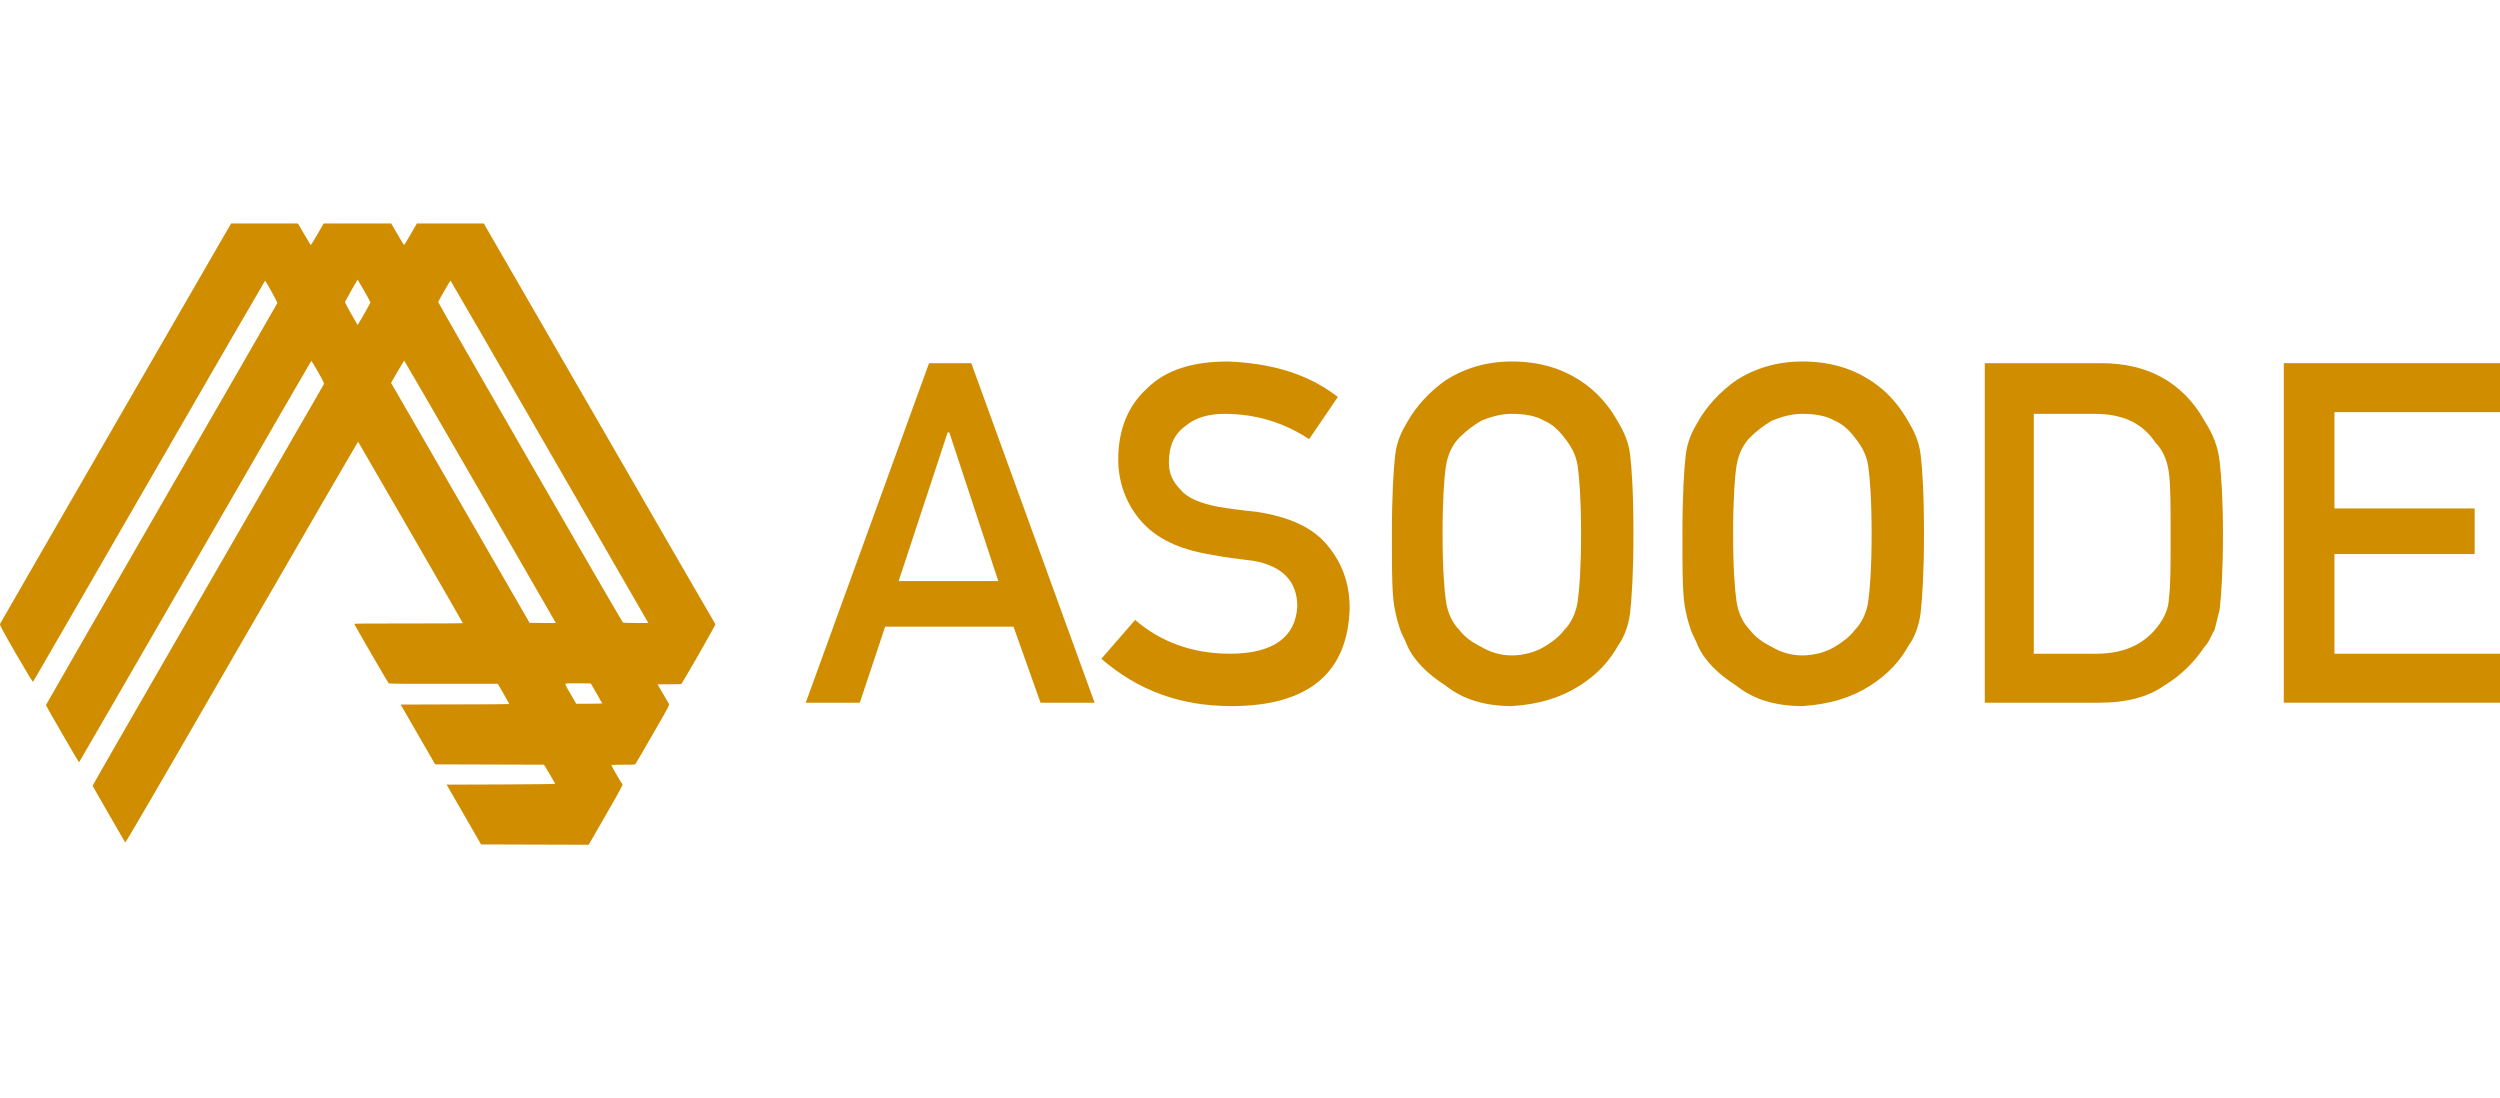
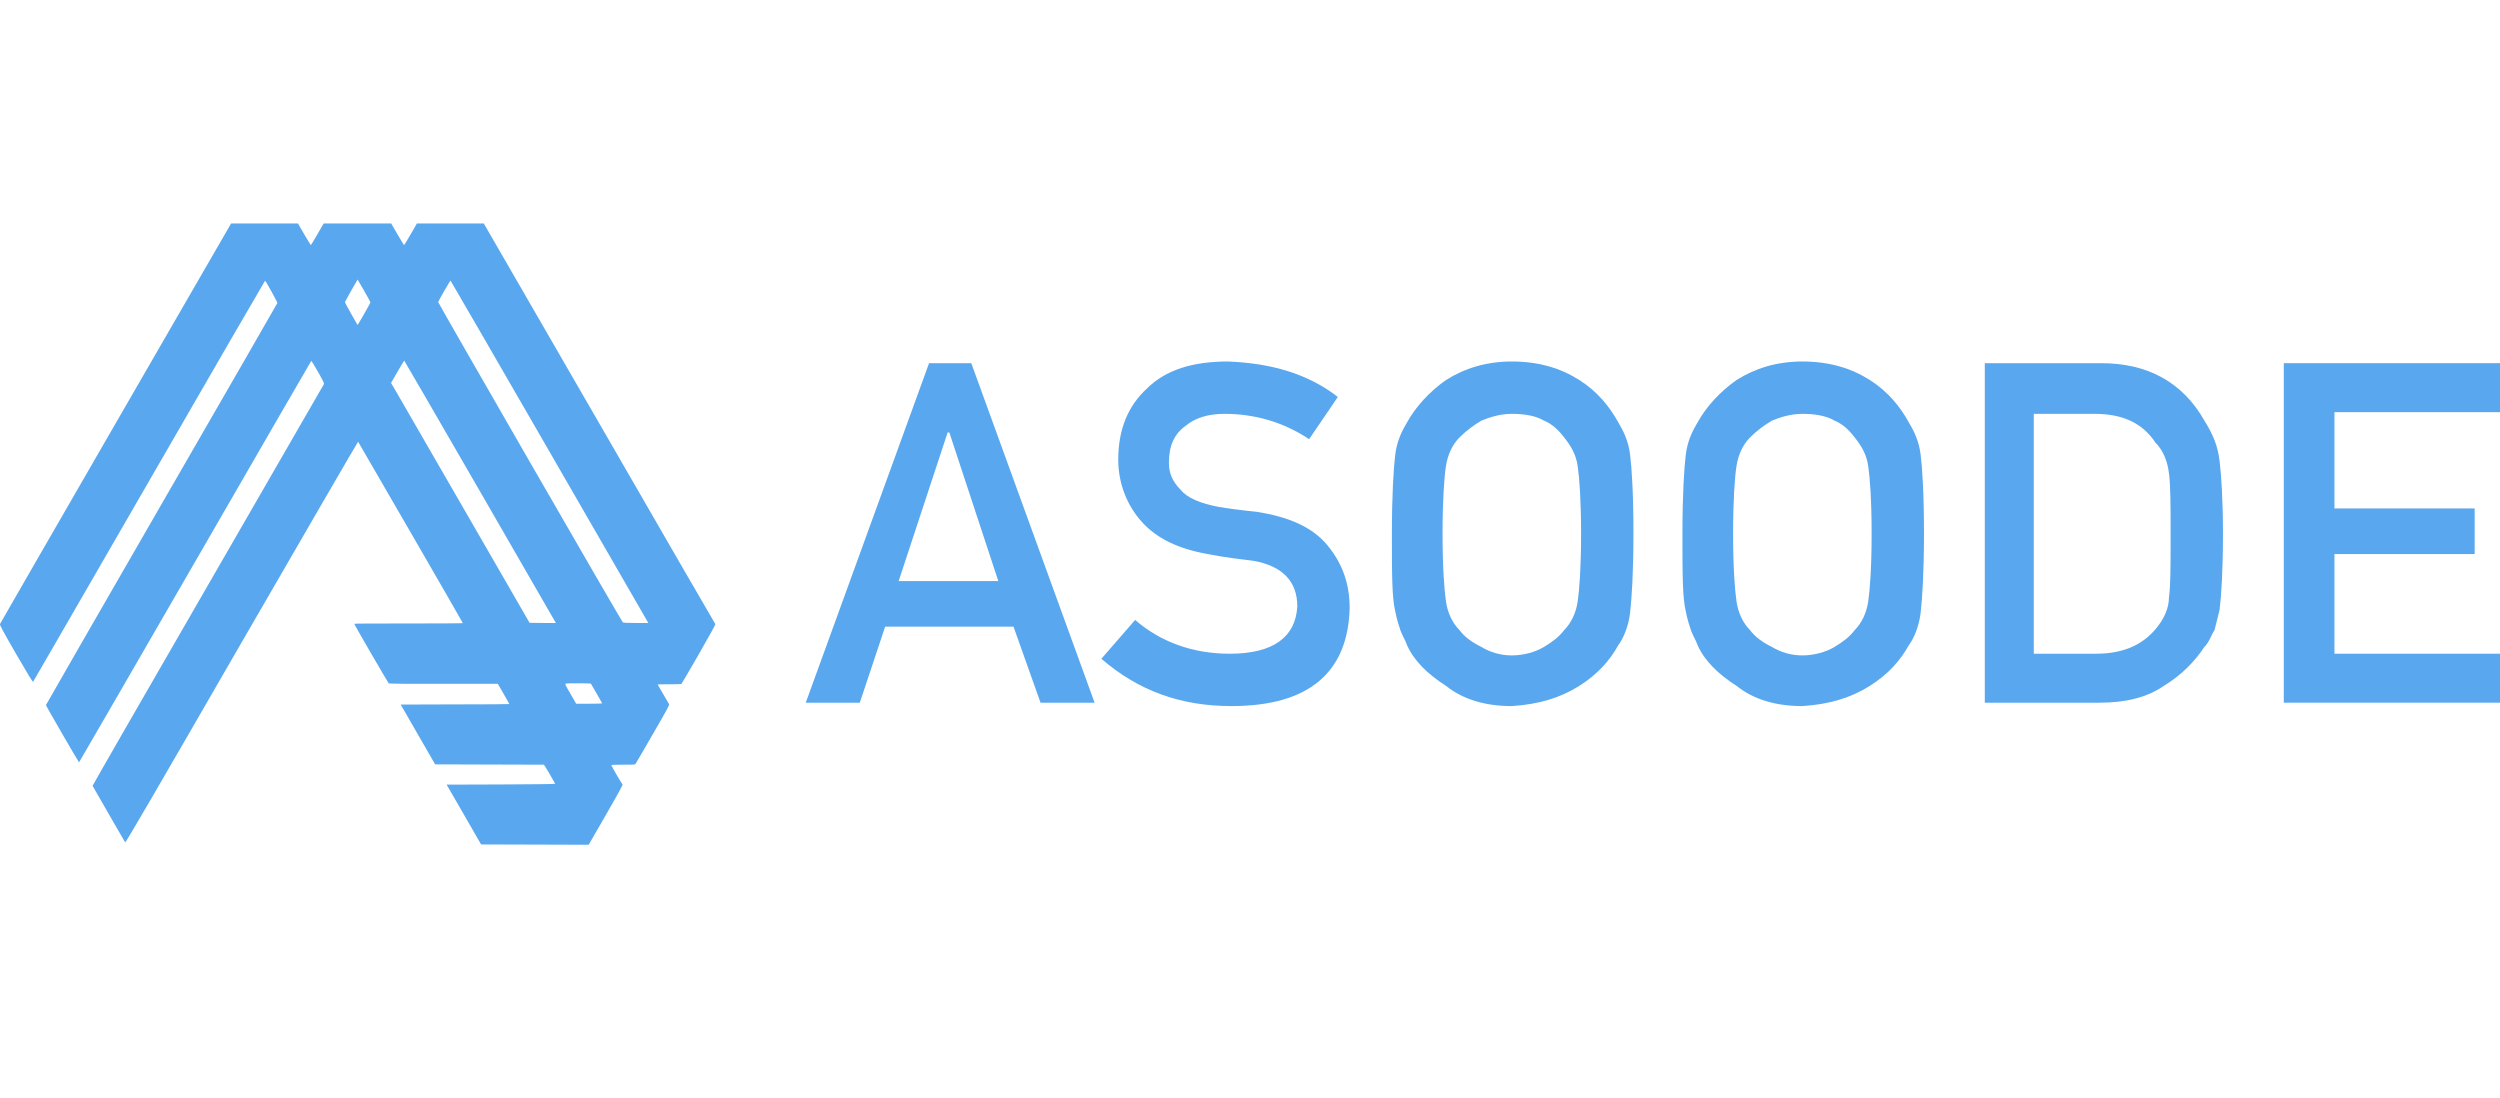
<svg xmlns="http://www.w3.org/2000/svg" version="1.1" id="Layer_1" x="0px" y="0px" viewBox="0 0 148 65" style="enable-background:new 0 0 148 65;" xml:space="preserve">
  <g>
    <g>
      <g transform="translate(0,1143) scale(0.1,-0.1)">
-         <path fill="#d08d00" d="M68.7,11179.8c-37.6-65.1-68.5-118.8-68.7-119.2c-0.2-0.6,1.2-3.3,9.5-17.7c7.3-12.6,9.9-16.8,10.1-16.5     c0.2,0.2,31.1,53.8,68.7,118.9c37.6,65.2,68.5,118.5,68.6,118.5c0.4,0,7.4-12.7,7.3-13.2c-0.1-0.3-30.9-53.8-68.6-119.1     c-37.6-65.2-68.4-118.7-68.4-118.9c0-0.5,19.4-34,19.6-33.9c0.1,0.1,31.1,53.6,68.8,118.9c37.7,65.3,68.6,118.8,68.7,118.8     s1.9-3,4-6.6c3.3-5.9,3.7-6.7,3.4-7.3c-0.2-0.4-31.1-54-68.7-119.1c-37.6-65.1-68.3-118.5-68.2-118.6     c0.9-1.7,19.1-33.2,19.3-33.5c0.3-0.3,16.2,27,69,118.5c37.8,65.4,68.8,118.8,68.9,118.7c0.1-0.1,14.1-24.3,31.1-53.7     c17-29.4,30.9-53.5,30.9-53.7c0.1-0.1-14.4-0.2-32.1-0.2s-32.2,0-32.2-0.2c0-0.4,20-34.9,20.4-35.2c0.3-0.3,10.6-0.4,32.5-0.3     h32.1l3.4-5.9c1.9-3.2,3.4-6,3.4-6.1s-14.5-0.2-32.2-0.2l-32.1-0.1l10.2-17.7l10.2-17.7l32.1-0.1c17.7,0,32.3-0.1,32.3-0.1     c0.2,0,6.3-10.5,6.7-11.3c0.1-0.2-14.4-0.3-32.1-0.4l-32.2-0.1l10.2-17.7l10.2-17.7l31.9-0.1l31.8-0.1l10.2,17.7     c8.4,14.6,10.1,17.8,9.8,18.1c-0.5,0.4-6.6,10.9-6.6,11.4c0,0.1,3.1,0.2,7,0.2c6.7,0,7,0,7.4,0.6c0.3,0.4,4.9,8.3,10.3,17.7     c9,15.5,9.8,17.1,9.4,17.7c-0.6,1-6.7,11.4-6.7,11.5c0,0.1,3.1,0.1,6.9,0.1c3.8,0,7,0.1,7.2,0.2c0.1,0.1,4.8,8,10.3,17.6     c6.7,11.7,9.9,17.6,9.8,17.8c-0.2,0.2-31.1,53.6-68.7,118.8l-68.4,118.4h-19.8h-19.8l-3.7-6.4c-2-3.5-3.8-6.4-3.9-6.4     c-0.1,0-1.8,2.9-3.9,6.4l-3.7,6.4h-20h-20l-3.7-6.4c-2-3.5-3.8-6.4-3.9-6.4s-1.8,2.9-3.9,6.4l-3.7,6.4h-19.8h-19.8L68.7,11179.8z      M219.3,11251c0-0.3-4.8-8.9-7.1-12.6l-0.5-0.8l-3.8,6.6c-2.1,3.6-3.7,6.8-3.7,7c0.1,0.3,1.8,3.3,3.8,6.9l3.7,6.4l3.8-6.5     C217.6,11254.3,219.3,11251.2,219.3,11251z M324.9,11163.3c32-55.4,58.3-101,58.5-101.4l0.4-0.7l-7.3,0c-5.3,0-7.5,0.1-7.8,0.4     c-0.8,0.6-109.4,189.1-109.3,189.6c0.1,0.6,7.1,12.7,7.3,12.7C266.8,11263.9,293,11218.6,324.9,11163.3z M283.4,11140.4     c24.2-41.9,44.4-76.9,44.8-77.7l0.9-1.5l-7.8,0l-7.8,0.1l-37.9,65.7c-20.9,36.1-39.3,68.1-41,71l-3.1,5.3l3.8,6.6     c2.1,3.6,3.9,6.6,4,6.6C239.4,11216.5,259.2,11182.3,283.4,11140.4z M349.8,11025.3c0.3-0.4,6.7-11.6,6.7-11.7     c0-0.1-3.4-0.2-7.7-0.2h-7.7l-3.4,5.9c-3.2,5.4-3.3,5.9-2.7,6C335.8,11025.6,349.7,11025.5,349.8,11025.3z" />
+         <path fill="#59a8ef" d="M68.7,11179.8c-37.6-65.1-68.5-118.8-68.7-119.2c-0.2-0.6,1.2-3.3,9.5-17.7c7.3-12.6,9.9-16.8,10.1-16.5     c0.2,0.2,31.1,53.8,68.7,118.9c37.6,65.2,68.5,118.5,68.6,118.5c0.4,0,7.4-12.7,7.3-13.2c-0.1-0.3-30.9-53.8-68.6-119.1     c-37.6-65.2-68.4-118.7-68.4-118.9c0-0.5,19.4-34,19.6-33.9c0.1,0.1,31.1,53.6,68.8,118.9c37.7,65.3,68.6,118.8,68.7,118.8     s1.9-3,4-6.6c3.3-5.9,3.7-6.7,3.4-7.3c-0.2-0.4-31.1-54-68.7-119.1c-37.6-65.1-68.3-118.5-68.2-118.6     c0.9-1.7,19.1-33.2,19.3-33.5c0.3-0.3,16.2,27,69,118.5c37.8,65.4,68.8,118.8,68.9,118.7c0.1-0.1,14.1-24.3,31.1-53.7     c17-29.4,30.9-53.5,30.9-53.7c0.1-0.1-14.4-0.2-32.1-0.2s-32.2,0-32.2-0.2c0-0.4,20-34.9,20.4-35.2c0.3-0.3,10.6-0.4,32.5-0.3     h32.1l3.4-5.9c1.9-3.2,3.4-6,3.4-6.1s-14.5-0.2-32.2-0.2l-32.1-0.1l10.2-17.7l10.2-17.7l32.1-0.1c17.7,0,32.3-0.1,32.3-0.1     c0.2,0,6.3-10.5,6.7-11.3c0.1-0.2-14.4-0.3-32.1-0.4l-32.2-0.1l10.2-17.7l10.2-17.7l31.9-0.1l31.8-0.1l10.2,17.7     c8.4,14.6,10.1,17.8,9.8,18.1c-0.5,0.4-6.6,10.9-6.6,11.4c0,0.1,3.1,0.2,7,0.2c6.7,0,7,0,7.4,0.6c0.3,0.4,4.9,8.3,10.3,17.7     c9,15.5,9.8,17.1,9.4,17.7c-0.6,1-6.7,11.4-6.7,11.5c0,0.1,3.1,0.1,6.9,0.1c3.8,0,7,0.1,7.2,0.2c0.1,0.1,4.8,8,10.3,17.6     c6.7,11.7,9.9,17.6,9.8,17.8c-0.2,0.2-31.1,53.6-68.7,118.8l-68.4,118.4h-19.8h-19.8l-3.7-6.4c-2-3.5-3.8-6.4-3.9-6.4     c-0.1,0-1.8,2.9-3.9,6.4l-3.7,6.4h-20h-20l-3.7-6.4c-2-3.5-3.8-6.4-3.9-6.4s-1.8,2.9-3.9,6.4l-3.7,6.4h-19.8h-19.8L68.7,11179.8z      M219.3,11251c0-0.3-4.8-8.9-7.1-12.6l-0.5-0.8l-3.8,6.6c-2.1,3.6-3.7,6.8-3.7,7c0.1,0.3,1.8,3.3,3.8,6.9l3.7,6.4l3.8-6.5     C217.6,11254.3,219.3,11251.2,219.3,11251z M324.9,11163.3c32-55.4,58.3-101,58.5-101.4l0.4-0.7l-7.3,0c-5.3,0-7.5,0.1-7.8,0.4     c-0.8,0.6-109.4,189.1-109.3,189.6c0.1,0.6,7.1,12.7,7.3,12.7C266.8,11263.9,293,11218.6,324.9,11163.3z M283.4,11140.4     c24.2-41.9,44.4-76.9,44.8-77.7l0.9-1.5l-7.8,0l-7.8,0.1l-37.9,65.7c-20.9,36.1-39.3,68.1-41,71l-3.1,5.3l3.8,6.6     c2.1,3.6,3.9,6.6,4,6.6C239.4,11216.5,259.2,11182.3,283.4,11140.4z M349.8,11025.3c0.3-0.4,6.7-11.6,6.7-11.7     c0-0.1-3.4-0.2-7.7-0.2h-7.7l-3.4,5.9c-3.2,5.4-3.3,5.9-2.7,6C335.8,11025.6,349.7,11025.5,349.8,11025.3z" />
      </g>
    </g>
    <g>
-       <path fill="#d08d00" d="M60,37.1h-7.6l-1.5,4.5h-3.2l7.3-20.1h2.5l7.3,20.1h-3.2L60,37.1z M59.1,34.4l-2.9-8.8h-0.1l-2.9,8.8H59.1z" />
-       <path fill="#d08d00" d="M72.8,38.7c2.6,0,3.9-1,4-2.8c0-1.5-0.9-2.4-2.6-2.7c-0.8-0.1-1.7-0.2-2.7-0.4c-1.7-0.3-3-0.9-3.9-1.9    c-0.9-1-1.4-2.3-1.4-3.7c0-1.8,0.6-3.2,1.7-4.2c1.1-1.1,2.7-1.6,4.8-1.6c2.5,0.1,4.7,0.7,6.5,2.1l-1.7,2.5c-1.5-1-3.2-1.5-5-1.5    c-0.9,0-1.7,0.2-2.3,0.7c-0.7,0.5-1,1.2-1,2.2c0,0.6,0.2,1.1,0.7,1.6c0.4,0.5,1.2,0.8,2.2,1c0.6,0.1,1.3,0.2,2.3,0.3    c1.9,0.3,3.3,0.9,4.2,2c0.9,1.1,1.3,2.3,1.3,3.7c-0.1,3.8-2.4,5.8-7,5.8c-3,0-5.5-0.9-7.7-2.8l2-2.3C68.7,38,70.6,38.7,72.8,38.7z    " />
-       <path fill="#d08d00" d="M82.4,31.6c0-2.3,0.1-3.9,0.2-4.7c0.1-0.8,0.4-1.4,0.7-1.9c0.5-0.9,1.3-1.8,2.3-2.5c1.1-0.7,2.4-1.1,3.9-1.1    c1.6,0,2.9,0.4,4,1.1c1.1,0.7,1.8,1.6,2.3,2.5c0.3,0.5,0.6,1.1,0.7,1.9c0.1,0.8,0.2,2.3,0.2,4.7c0,2.3-0.1,3.8-0.2,4.7    c-0.1,0.8-0.4,1.5-0.7,1.9c-0.5,0.9-1.2,1.7-2.3,2.4c-1.1,0.7-2.4,1.1-4,1.2c-1.6,0-2.9-0.4-3.9-1.2c-1.1-0.7-1.9-1.5-2.3-2.4    c-0.1-0.3-0.3-0.6-0.4-0.9c-0.1-0.3-0.2-0.6-0.3-1.1C82.4,35.4,82.4,33.9,82.4,31.6z M85.4,31.6c0,2,0.1,3.3,0.2,4    c0.1,0.7,0.4,1.3,0.8,1.7c0.3,0.4,0.7,0.7,1.3,1c0.5,0.3,1.1,0.5,1.8,0.5c0.7,0,1.4-0.2,1.9-0.5c0.5-0.3,0.9-0.6,1.2-1    c0.4-0.4,0.7-1,0.8-1.7c0.1-0.7,0.2-2,0.2-4c0-2-0.1-3.3-0.2-4c-0.1-0.7-0.4-1.2-0.8-1.7c-0.3-0.4-0.7-0.8-1.2-1    c-0.5-0.3-1.2-0.4-1.9-0.4c-0.7,0-1.3,0.2-1.8,0.4c-0.5,0.3-0.9,0.6-1.3,1c-0.4,0.4-0.7,1-0.8,1.7C85.5,28.2,85.4,29.6,85.4,31.6z    " />
-       <path fill="#d08d00" d="M99.6,31.6c0-2.3,0.1-3.9,0.2-4.7c0.1-0.8,0.4-1.4,0.7-1.9c0.5-0.9,1.3-1.8,2.3-2.5c1.1-0.7,2.4-1.1,3.9-1.1    c1.6,0,2.9,0.4,4,1.1c1.1,0.7,1.8,1.6,2.3,2.5c0.3,0.5,0.6,1.1,0.7,1.9c0.1,0.8,0.2,2.3,0.2,4.7c0,2.3-0.1,3.8-0.2,4.7    c-0.1,0.8-0.4,1.5-0.7,1.9c-0.5,0.9-1.2,1.7-2.3,2.4c-1.1,0.7-2.4,1.1-4,1.2c-1.6,0-2.9-0.4-3.9-1.2c-1.1-0.7-1.9-1.5-2.3-2.4    c-0.1-0.3-0.3-0.6-0.4-0.9c-0.1-0.3-0.2-0.6-0.3-1.1C99.6,35.4,99.6,33.9,99.6,31.6z M102.6,31.6c0,2,0.1,3.3,0.2,4    c0.1,0.7,0.4,1.3,0.8,1.7c0.3,0.4,0.7,0.7,1.3,1c0.5,0.3,1.1,0.5,1.8,0.5c0.7,0,1.4-0.2,1.9-0.5c0.5-0.3,0.9-0.6,1.2-1    c0.4-0.4,0.7-1,0.8-1.7c0.1-0.7,0.2-2,0.2-4c0-2-0.1-3.3-0.2-4c-0.1-0.7-0.4-1.2-0.8-1.7c-0.3-0.4-0.7-0.8-1.2-1    c-0.5-0.3-1.2-0.4-1.9-0.4c-0.7,0-1.3,0.2-1.8,0.4c-0.5,0.3-0.9,0.6-1.3,1c-0.4,0.4-0.7,1-0.8,1.7    C102.7,28.2,102.6,29.6,102.6,31.6z" />
-       <path fill="#d08d00" d="M117.4,21.5h7c2.7,0,4.8,1.1,6.1,3.4c0.5,0.8,0.8,1.5,0.9,2.4c0.1,0.8,0.2,2.3,0.2,4.3c0,2.2-0.1,3.7-0.2,4.5    c-0.1,0.4-0.2,0.8-0.3,1.2c-0.2,0.3-0.3,0.7-0.6,1c-0.6,0.9-1.4,1.7-2.4,2.3c-1,0.7-2.3,1-3.8,1h-6.8V21.5z M120.5,38.7h3.6    c1.7,0,2.9-0.6,3.7-1.7c0.3-0.4,0.6-1,0.6-1.6c0.1-0.7,0.1-1.9,0.1-3.7c0-1.7,0-3-0.1-3.7c-0.1-0.8-0.4-1.4-0.8-1.8    c-0.8-1.2-2-1.7-3.6-1.7h-3.6V38.7z" />
-       <path fill="#d08d00" d="M135.2,21.5H148v2.9h-9.8v5.7h8.3v2.7h-8.3v5.9h9.8v2.9h-12.8V21.5z" />
+       <path fill="#59a8ef" d="M60,37.1h-7.6l-1.5,4.5h-3.2l7.3-20.1h2.5l7.3,20.1h-3.2L60,37.1z M59.1,34.4l-2.9-8.8h-0.1l-2.9,8.8H59.1z" />
+       <path fill="#59a8ef" d="M72.8,38.7c2.6,0,3.9-1,4-2.8c0-1.5-0.9-2.4-2.6-2.7c-0.8-0.1-1.7-0.2-2.7-0.4c-1.7-0.3-3-0.9-3.9-1.9    c-0.9-1-1.4-2.3-1.4-3.7c0-1.8,0.6-3.2,1.7-4.2c1.1-1.1,2.7-1.6,4.8-1.6c2.5,0.1,4.7,0.7,6.5,2.1l-1.7,2.5c-1.5-1-3.2-1.5-5-1.5    c-0.9,0-1.7,0.2-2.3,0.7c-0.7,0.5-1,1.2-1,2.2c0,0.6,0.2,1.1,0.7,1.6c0.4,0.5,1.2,0.8,2.2,1c0.6,0.1,1.3,0.2,2.3,0.3    c1.9,0.3,3.3,0.9,4.2,2c0.9,1.1,1.3,2.3,1.3,3.7c-0.1,3.8-2.4,5.8-7,5.8c-3,0-5.5-0.9-7.7-2.8l2-2.3C68.7,38,70.6,38.7,72.8,38.7z    " />
+       <path fill="#59a8ef" d="M82.4,31.6c0-2.3,0.1-3.9,0.2-4.7c0.1-0.8,0.4-1.4,0.7-1.9c0.5-0.9,1.3-1.8,2.3-2.5c1.1-0.7,2.4-1.1,3.9-1.1    c1.6,0,2.9,0.4,4,1.1c1.1,0.7,1.8,1.6,2.3,2.5c0.3,0.5,0.6,1.1,0.7,1.9c0.1,0.8,0.2,2.3,0.2,4.7c0,2.3-0.1,3.8-0.2,4.7    c-0.1,0.8-0.4,1.5-0.7,1.9c-0.5,0.9-1.2,1.7-2.3,2.4c-1.1,0.7-2.4,1.1-4,1.2c-1.6,0-2.9-0.4-3.9-1.2c-1.1-0.7-1.9-1.5-2.3-2.4    c-0.1-0.3-0.3-0.6-0.4-0.9c-0.1-0.3-0.2-0.6-0.3-1.1C82.4,35.4,82.4,33.9,82.4,31.6z M85.4,31.6c0,2,0.1,3.3,0.2,4    c0.1,0.7,0.4,1.3,0.8,1.7c0.3,0.4,0.7,0.7,1.3,1c0.5,0.3,1.1,0.5,1.8,0.5c0.7,0,1.4-0.2,1.9-0.5c0.5-0.3,0.9-0.6,1.2-1    c0.4-0.4,0.7-1,0.8-1.7c0.1-0.7,0.2-2,0.2-4c0-2-0.1-3.3-0.2-4c-0.1-0.7-0.4-1.2-0.8-1.7c-0.3-0.4-0.7-0.8-1.2-1    c-0.5-0.3-1.2-0.4-1.9-0.4c-0.7,0-1.3,0.2-1.8,0.4c-0.5,0.3-0.9,0.6-1.3,1c-0.4,0.4-0.7,1-0.8,1.7C85.5,28.2,85.4,29.6,85.4,31.6z    " />
+       <path fill="#59a8ef" d="M99.6,31.6c0-2.3,0.1-3.9,0.2-4.7c0.1-0.8,0.4-1.4,0.7-1.9c0.5-0.9,1.3-1.8,2.3-2.5c1.1-0.7,2.4-1.1,3.9-1.1    c1.6,0,2.9,0.4,4,1.1c1.1,0.7,1.8,1.6,2.3,2.5c0.3,0.5,0.6,1.1,0.7,1.9c0.1,0.8,0.2,2.3,0.2,4.7c0,2.3-0.1,3.8-0.2,4.7    c-0.1,0.8-0.4,1.5-0.7,1.9c-0.5,0.9-1.2,1.7-2.3,2.4c-1.1,0.7-2.4,1.1-4,1.2c-1.6,0-2.9-0.4-3.9-1.2c-1.1-0.7-1.9-1.5-2.3-2.4    c-0.1-0.3-0.3-0.6-0.4-0.9c-0.1-0.3-0.2-0.6-0.3-1.1C99.6,35.4,99.6,33.9,99.6,31.6z M102.6,31.6c0,2,0.1,3.3,0.2,4    c0.1,0.7,0.4,1.3,0.8,1.7c0.3,0.4,0.7,0.7,1.3,1c0.5,0.3,1.1,0.5,1.8,0.5c0.7,0,1.4-0.2,1.9-0.5c0.5-0.3,0.9-0.6,1.2-1    c0.4-0.4,0.7-1,0.8-1.7c0.1-0.7,0.2-2,0.2-4c0-2-0.1-3.3-0.2-4c-0.1-0.7-0.4-1.2-0.8-1.7c-0.3-0.4-0.7-0.8-1.2-1    c-0.5-0.3-1.2-0.4-1.9-0.4c-0.7,0-1.3,0.2-1.8,0.4c-0.5,0.3-0.9,0.6-1.3,1c-0.4,0.4-0.7,1-0.8,1.7    C102.7,28.2,102.6,29.6,102.6,31.6z" />
+       <path fill="#59a8ef" d="M117.4,21.5h7c2.7,0,4.8,1.1,6.1,3.4c0.5,0.8,0.8,1.5,0.9,2.4c0.1,0.8,0.2,2.3,0.2,4.3c0,2.2-0.1,3.7-0.2,4.5    c-0.1,0.4-0.2,0.8-0.3,1.2c-0.2,0.3-0.3,0.7-0.6,1c-0.6,0.9-1.4,1.7-2.4,2.3c-1,0.7-2.3,1-3.8,1h-6.8V21.5z M120.5,38.7h3.6    c1.7,0,2.9-0.6,3.7-1.7c0.3-0.4,0.6-1,0.6-1.6c0.1-0.7,0.1-1.9,0.1-3.7c0-1.7,0-3-0.1-3.7c-0.1-0.8-0.4-1.4-0.8-1.8    c-0.8-1.2-2-1.7-3.6-1.7h-3.6V38.7z" />
+       <path fill="#59a8ef" d="M135.2,21.5H148v2.9h-9.8v5.7h8.3v2.7h-8.3v5.9h9.8v2.9h-12.8V21.5z" />
    </g>
  </g>
</svg>
